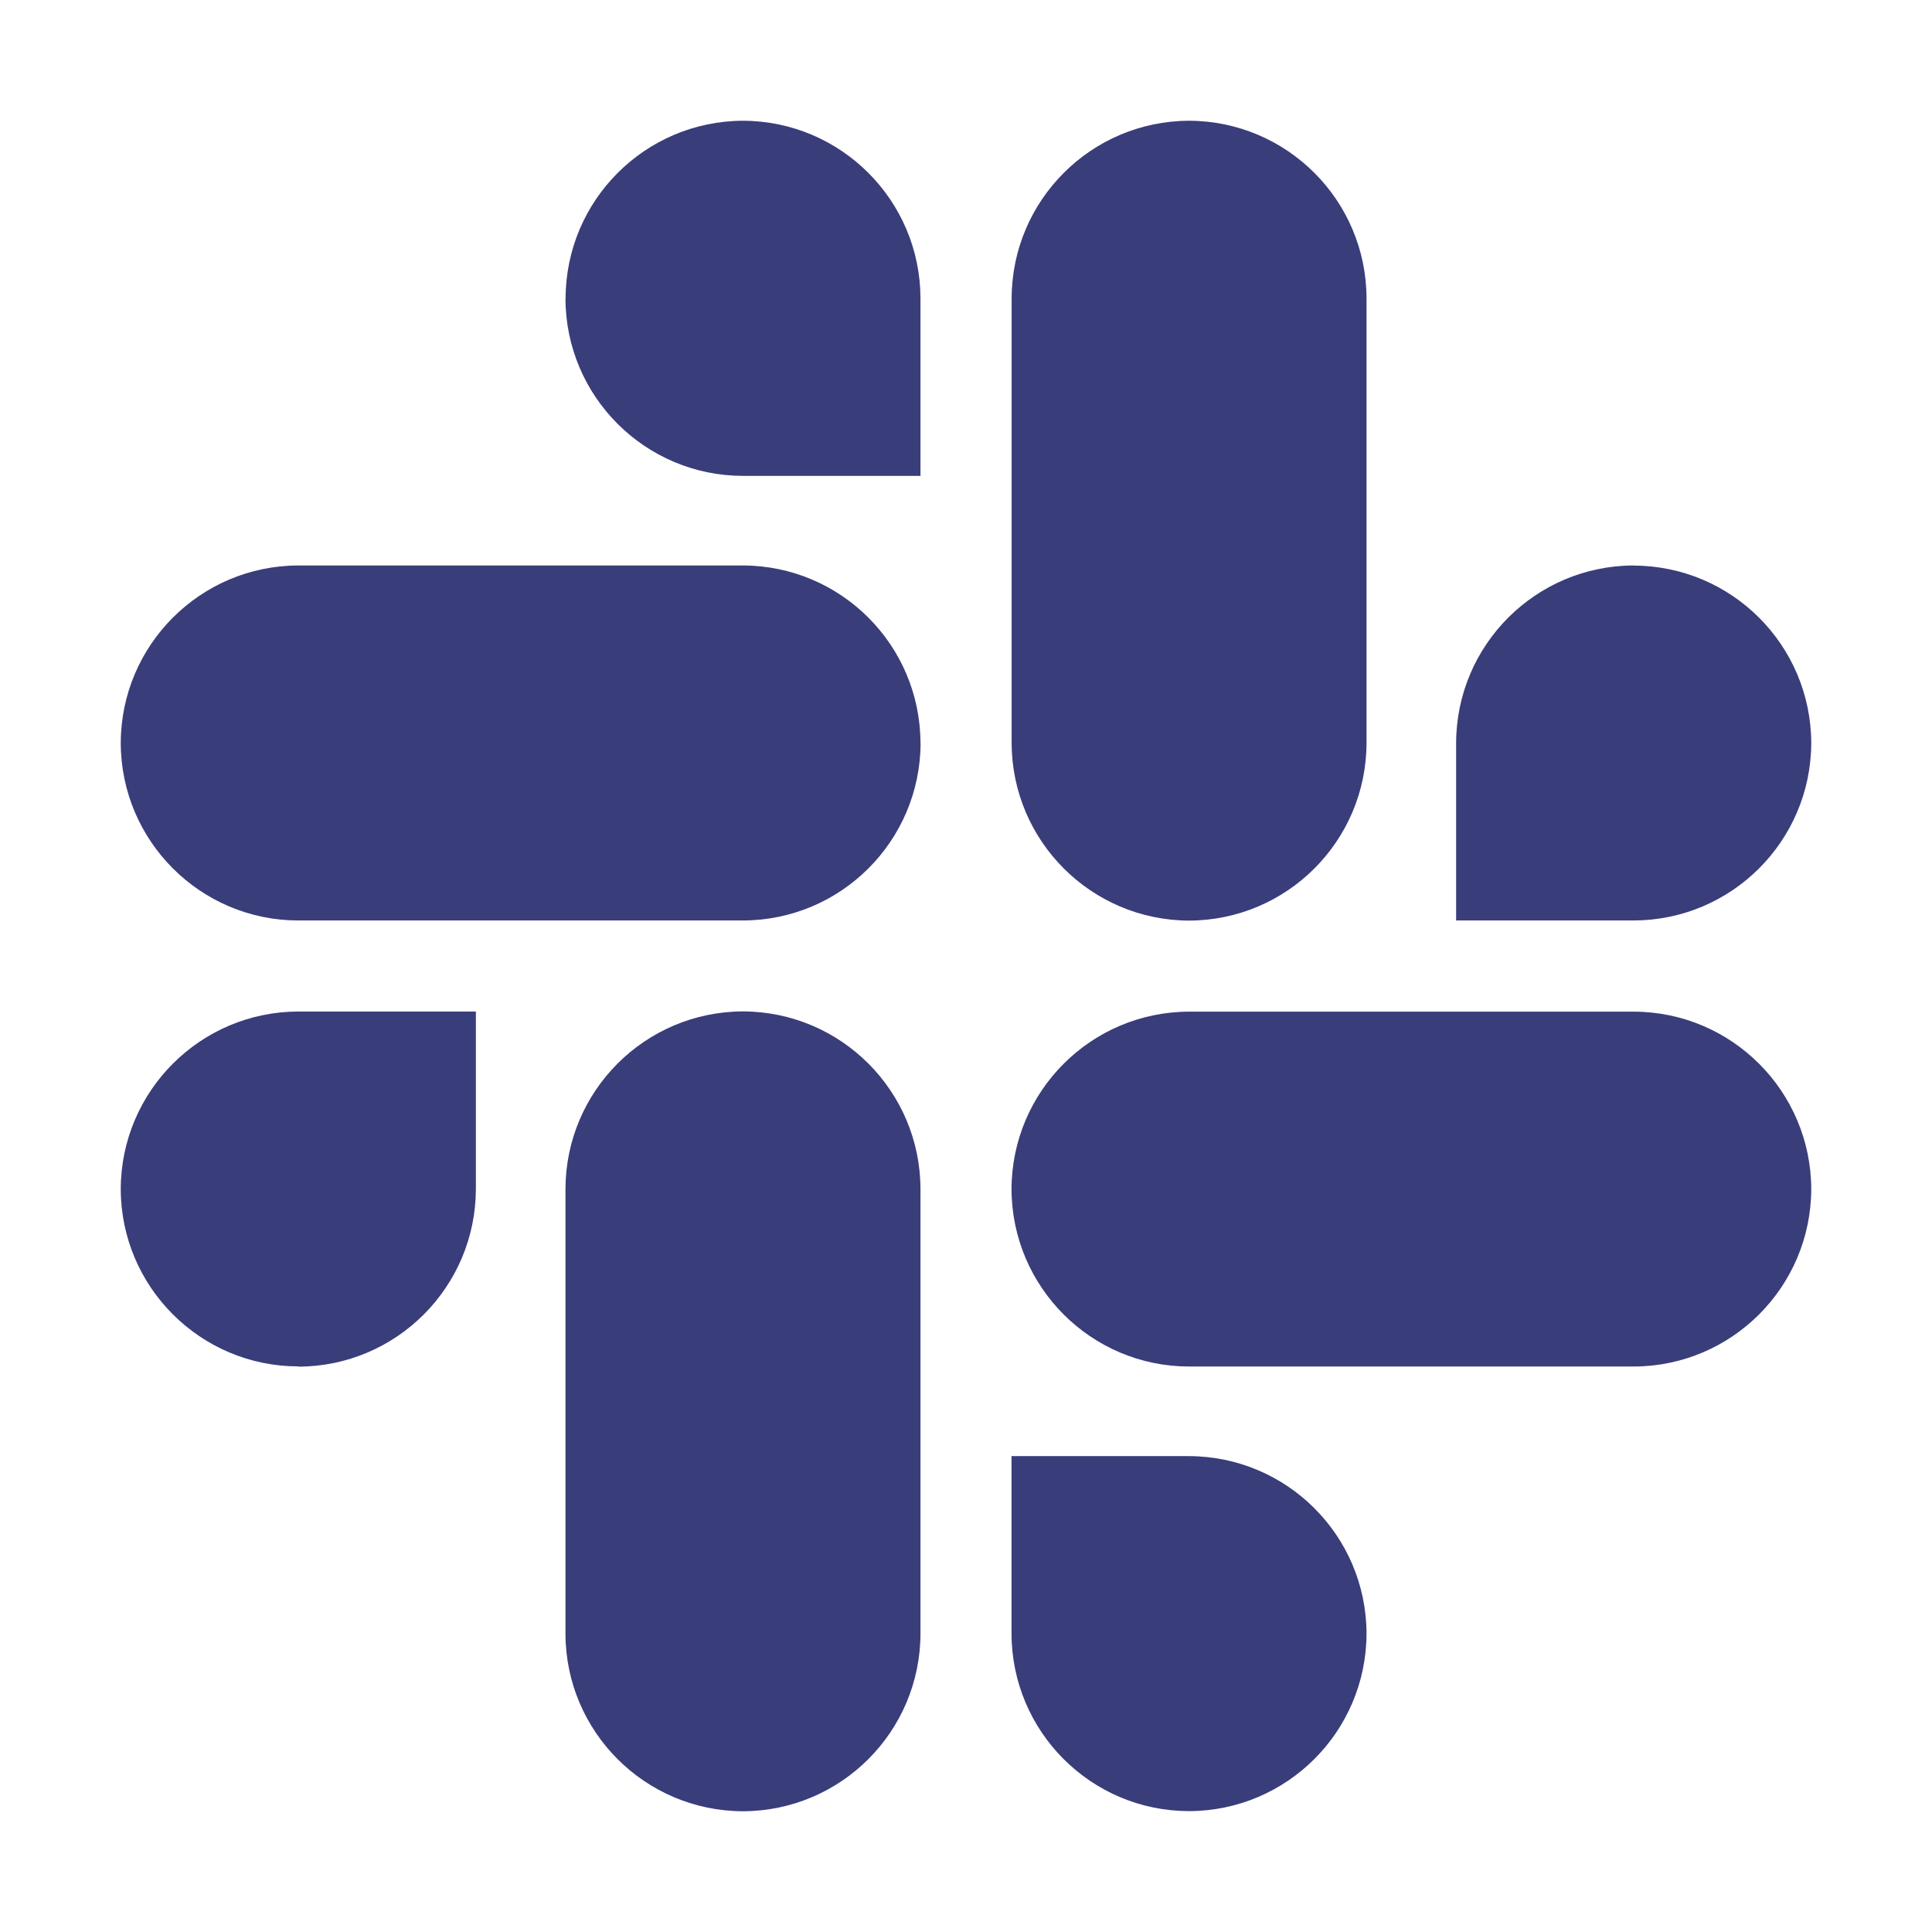
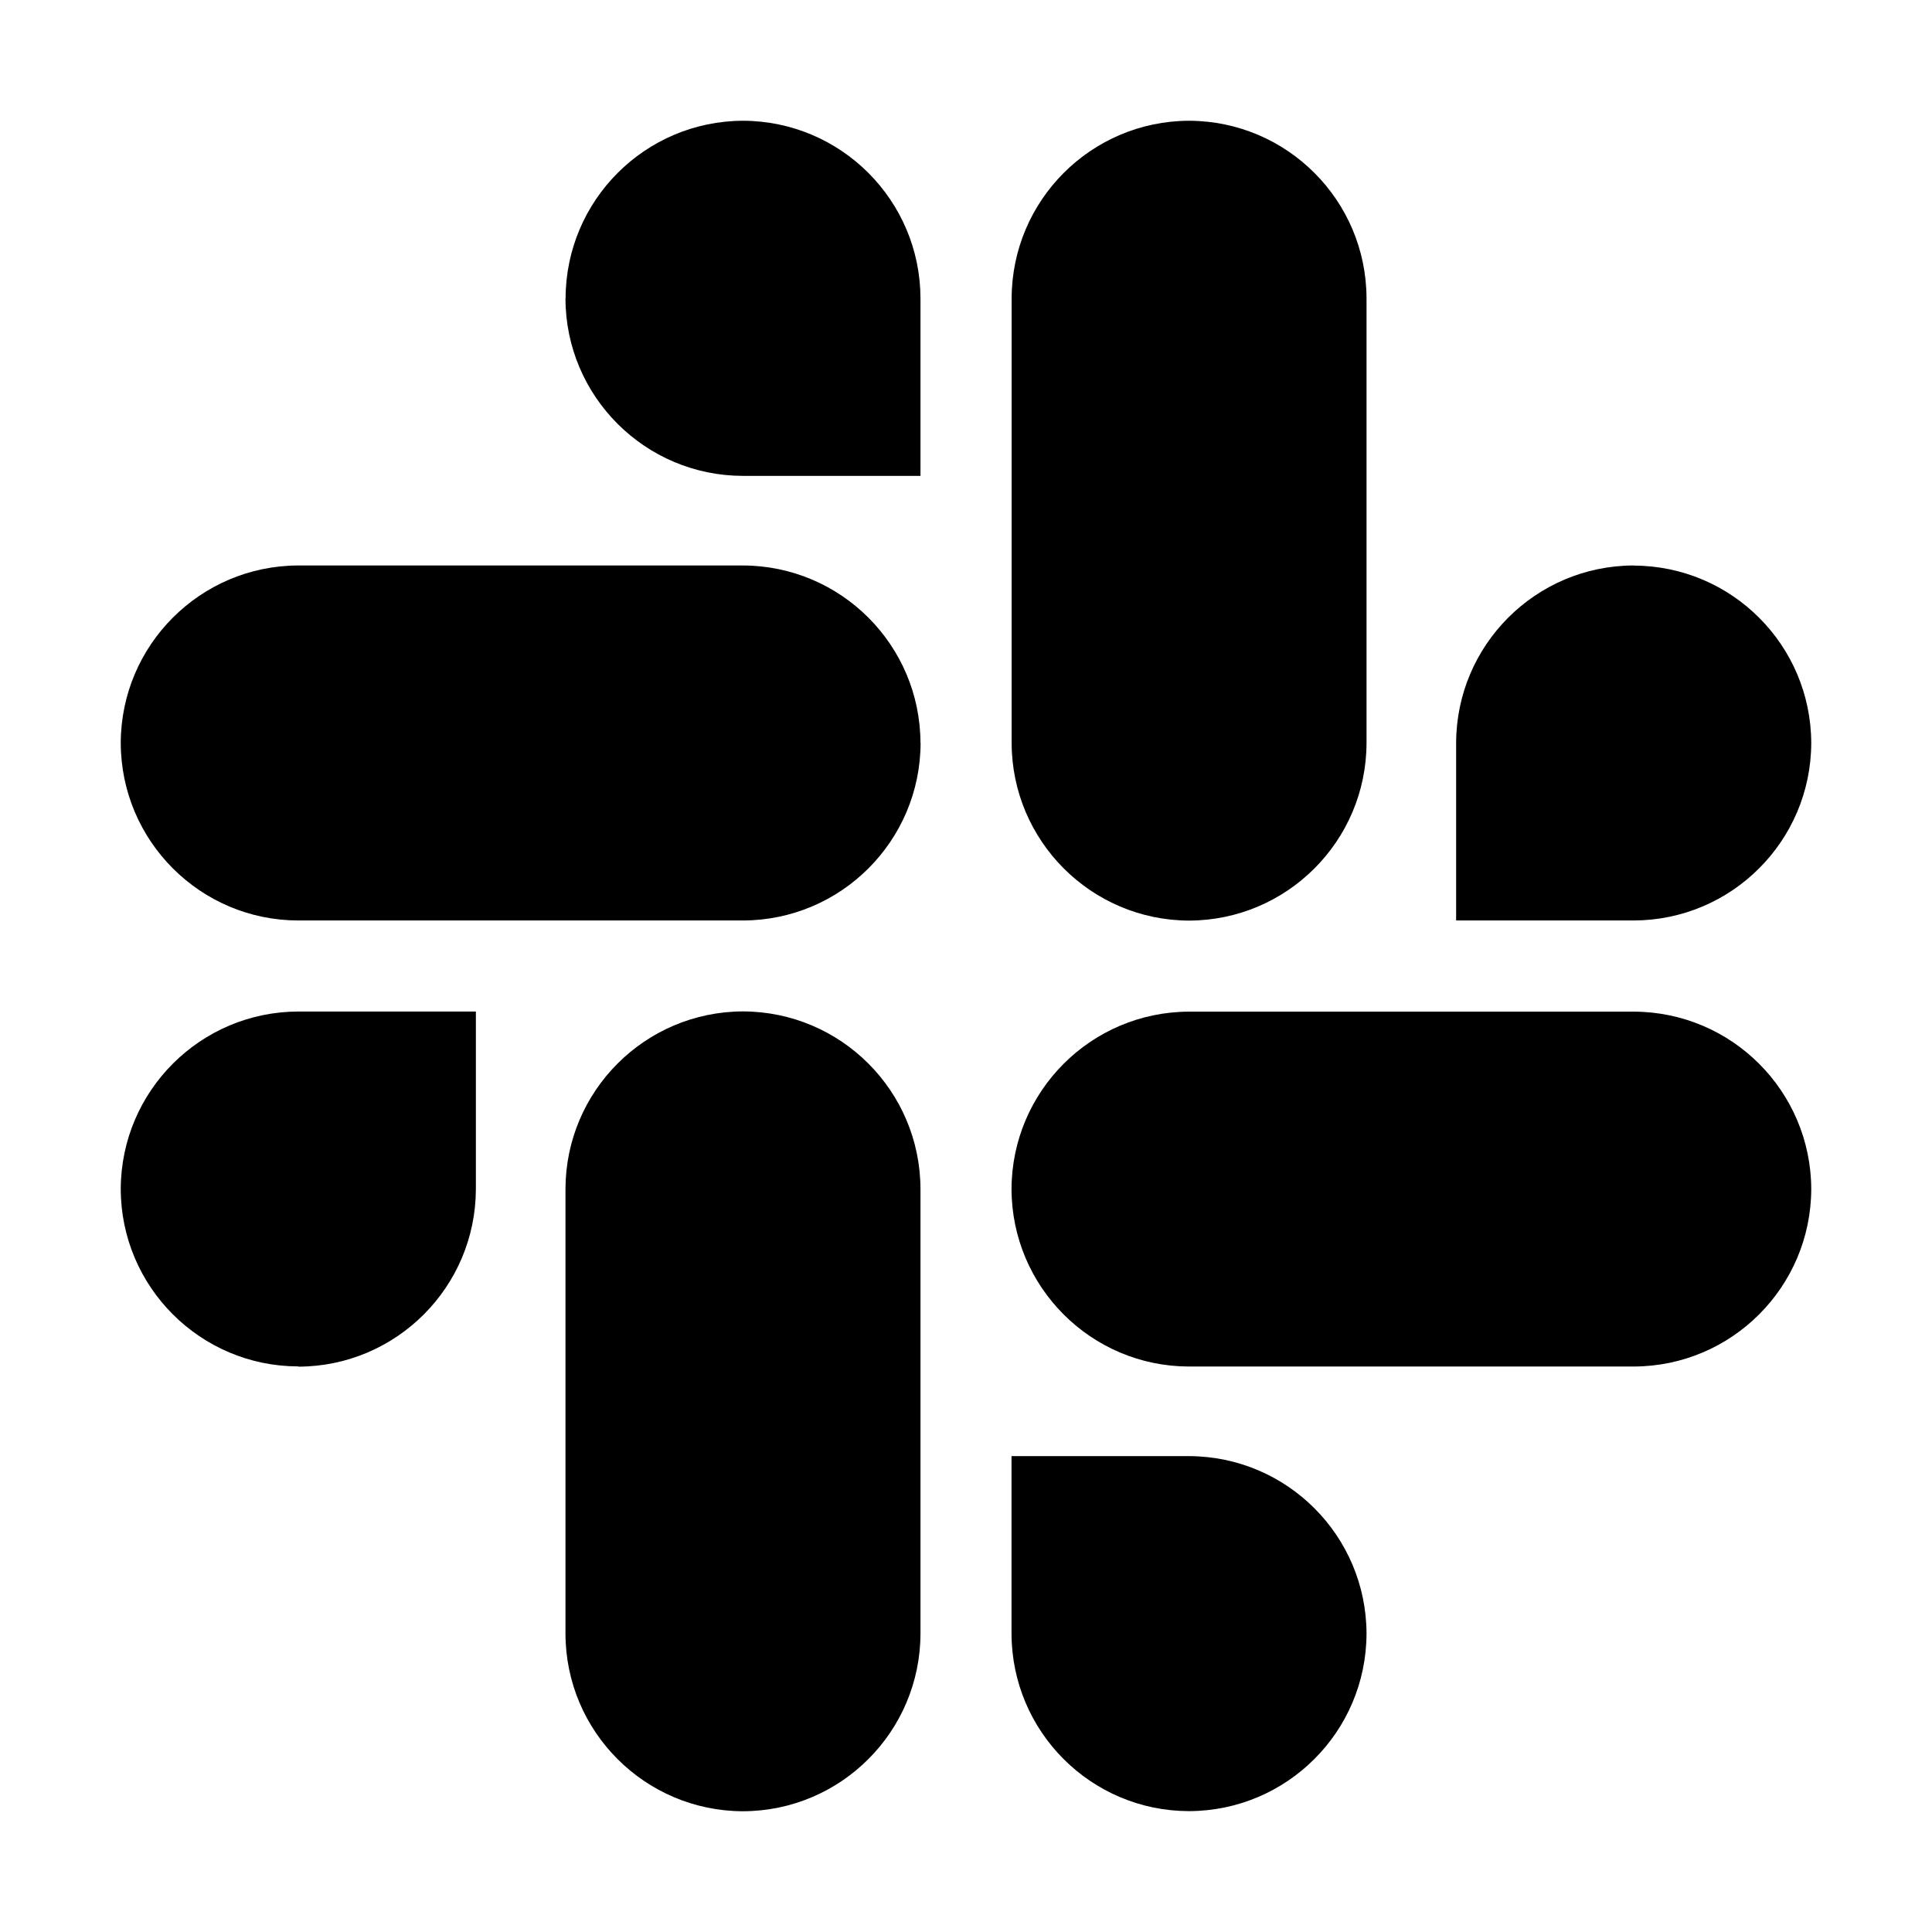
<svg xmlns="http://www.w3.org/2000/svg" width="20px" height="20px" viewBox="0 0 16 16" fill="none" stroke="">
  <g id="SVGRepo_bgCarrier" stroke-width="0" />
  <g id="SVGRepo_tracerCarrier" stroke-linecap="round" stroke-linejoin="round" />
  <g id="SVGRepo_iconCarrier">
-     <g fill="#393D7A" fill-rule="evenodd" clip-rule="evenodd">
+     <g fill="#000000" fill-rule="evenodd" clip-rule="evenodd">
      <path d="M2.471 11.318a1.474 1.474 0 001.47-1.471v-1.47h-1.47A1.474 1.474 0 001 9.846c.001.811.659 1.469 1.47 1.47zm3.682-2.942a1.474 1.474 0 00-1.47 1.471v3.683c.002.811.659 1.468 1.47 1.47a1.474 1.474 0 001.47-1.47V9.846a1.474 1.474 0 00-1.47-1.47zM4.683 2.471c.001.811.659 1.469 1.47 1.47h1.47v-1.47A1.474 1.474 0 006.154 1a1.474 1.474 0 00-1.47 1.47zm2.94 3.682a1.474 1.474 0 00-1.47-1.47H2.47A1.474 1.474 0 001 6.153c.002.812.66 1.469 1.47 1.47h3.684a1.474 1.474 0 001.47-1.47zM9.847 7.624a1.474 1.474 0 001.47-1.47V2.47A1.474 1.474 0 009.848 1a1.474 1.474 0 00-1.47 1.47v3.684c.002.81.659 1.468 1.47 1.47zm3.682-2.941a1.474 1.474 0 00-1.47 1.47v1.47h1.47A1.474 1.474 0 0015 6.154a1.474 1.474 0 00-1.47-1.47zM8.377 9.847c.002.811.659 1.469 1.47 1.47h3.683A1.474 1.474 0 0015 9.848a1.474 1.474 0 00-1.47-1.47H9.847a1.474 1.474 0 00-1.47 1.47zm2.94 3.682a1.474 1.474 0 00-1.47-1.47h-1.47v1.47c.002.812.659 1.469 1.47 1.47a1.474 1.474 0 001.47-1.47z" />
    </g>
  </g>
</svg>
